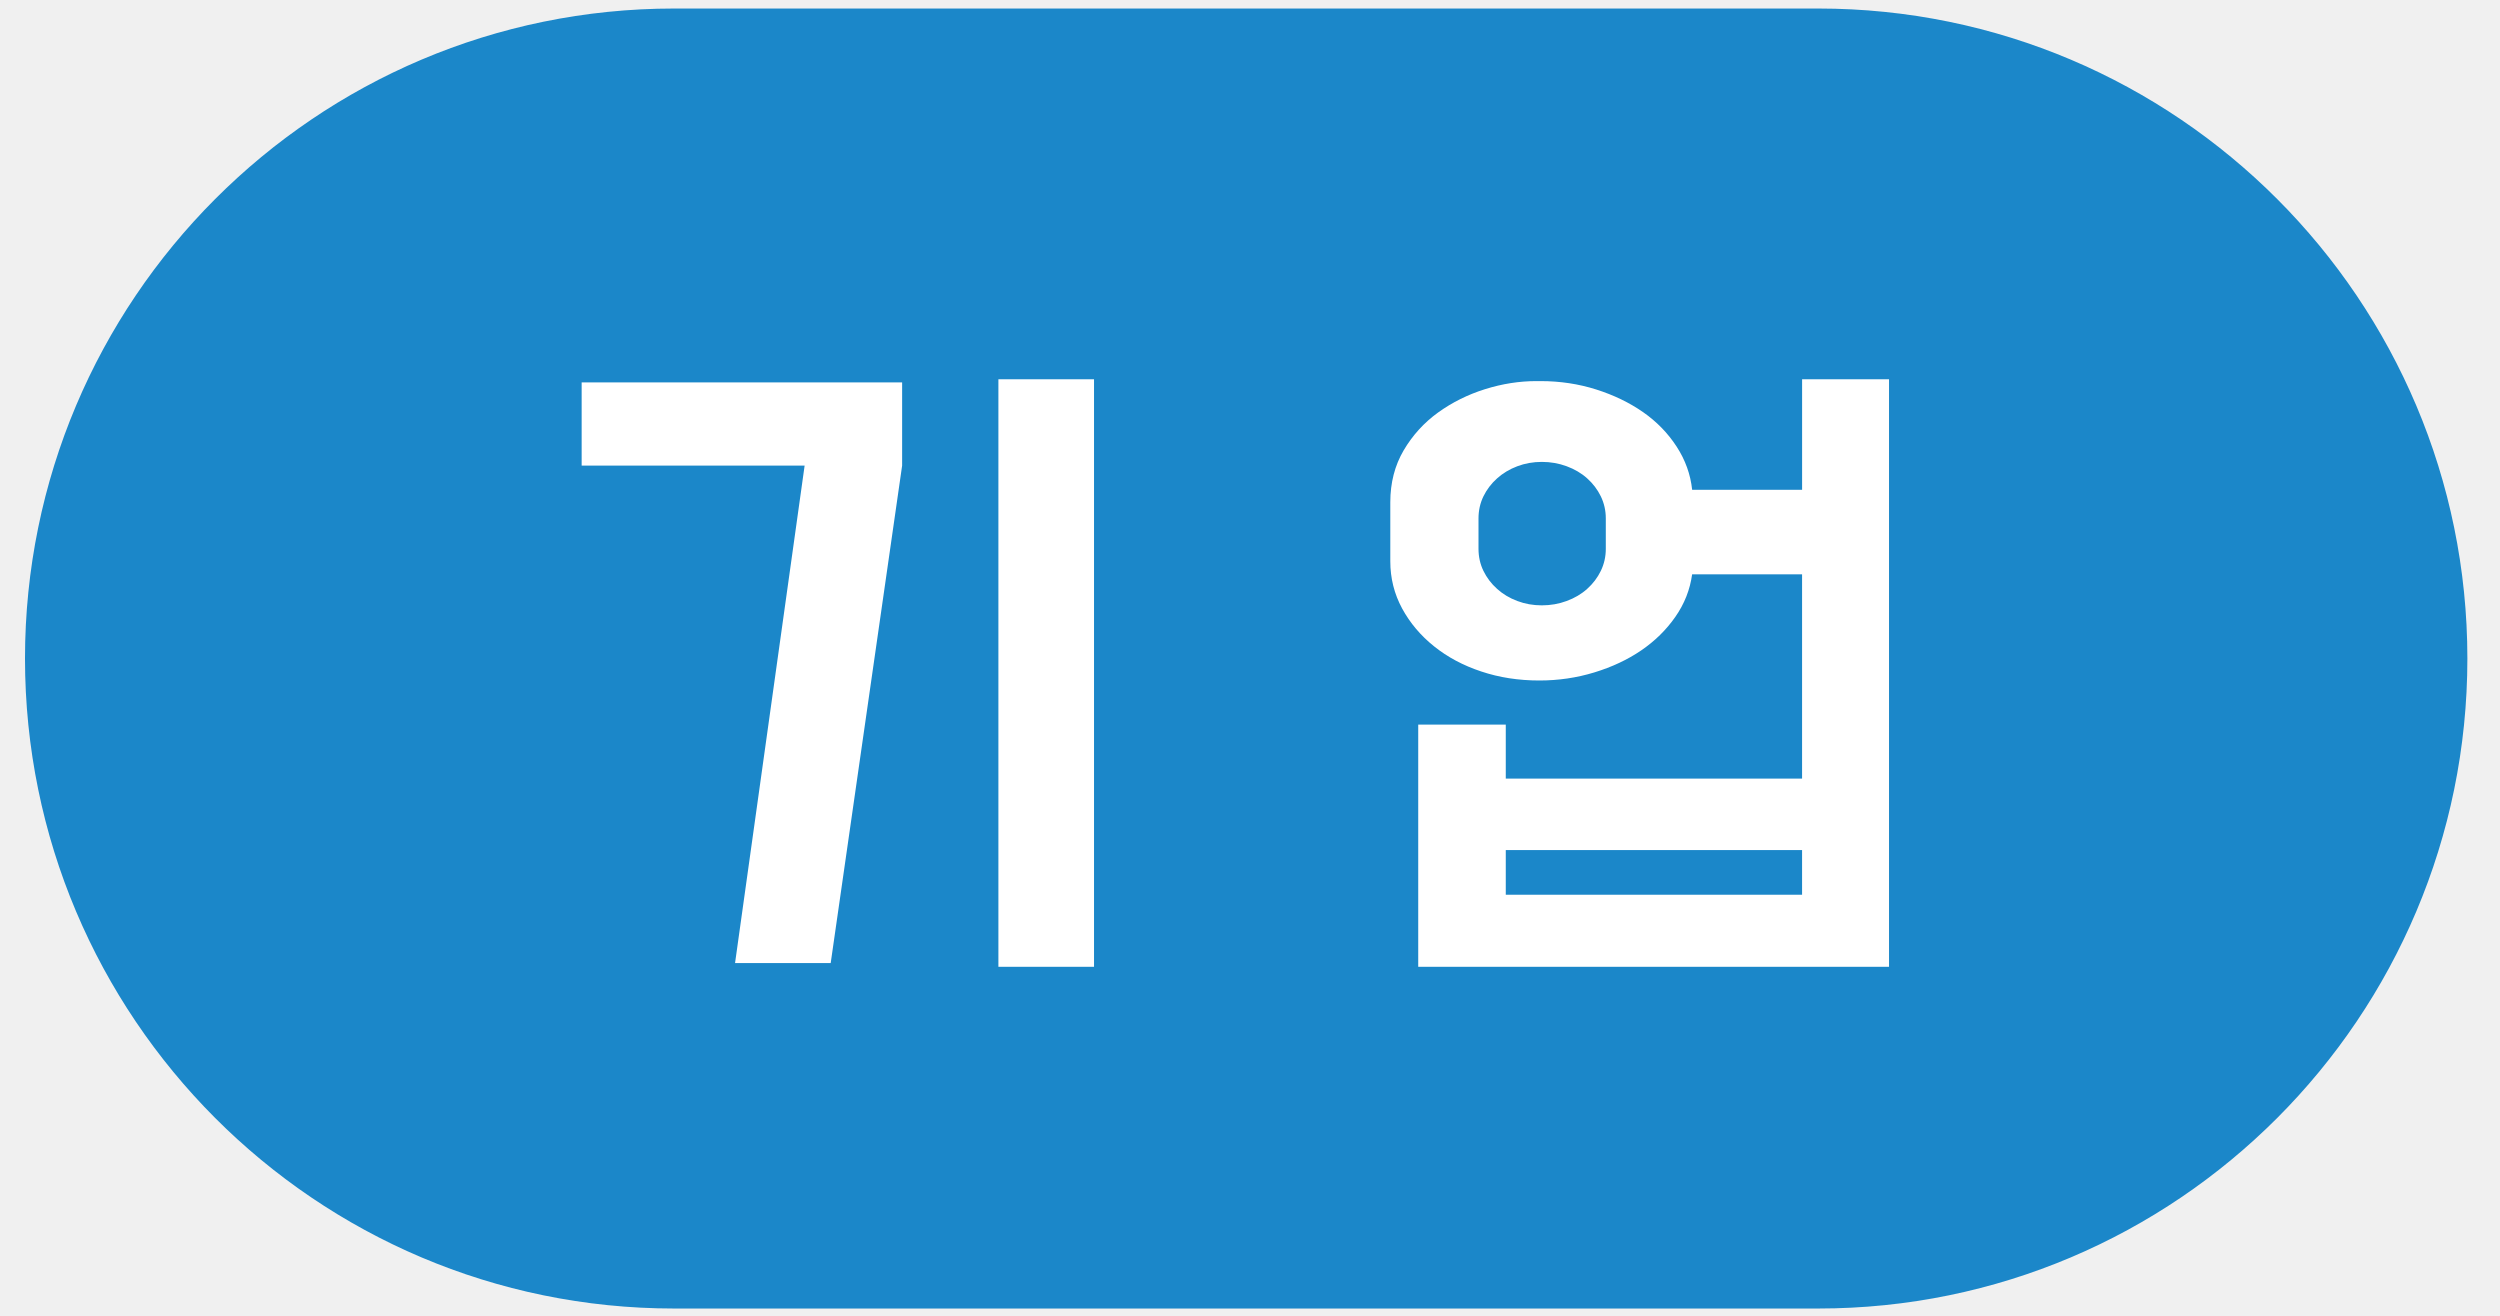
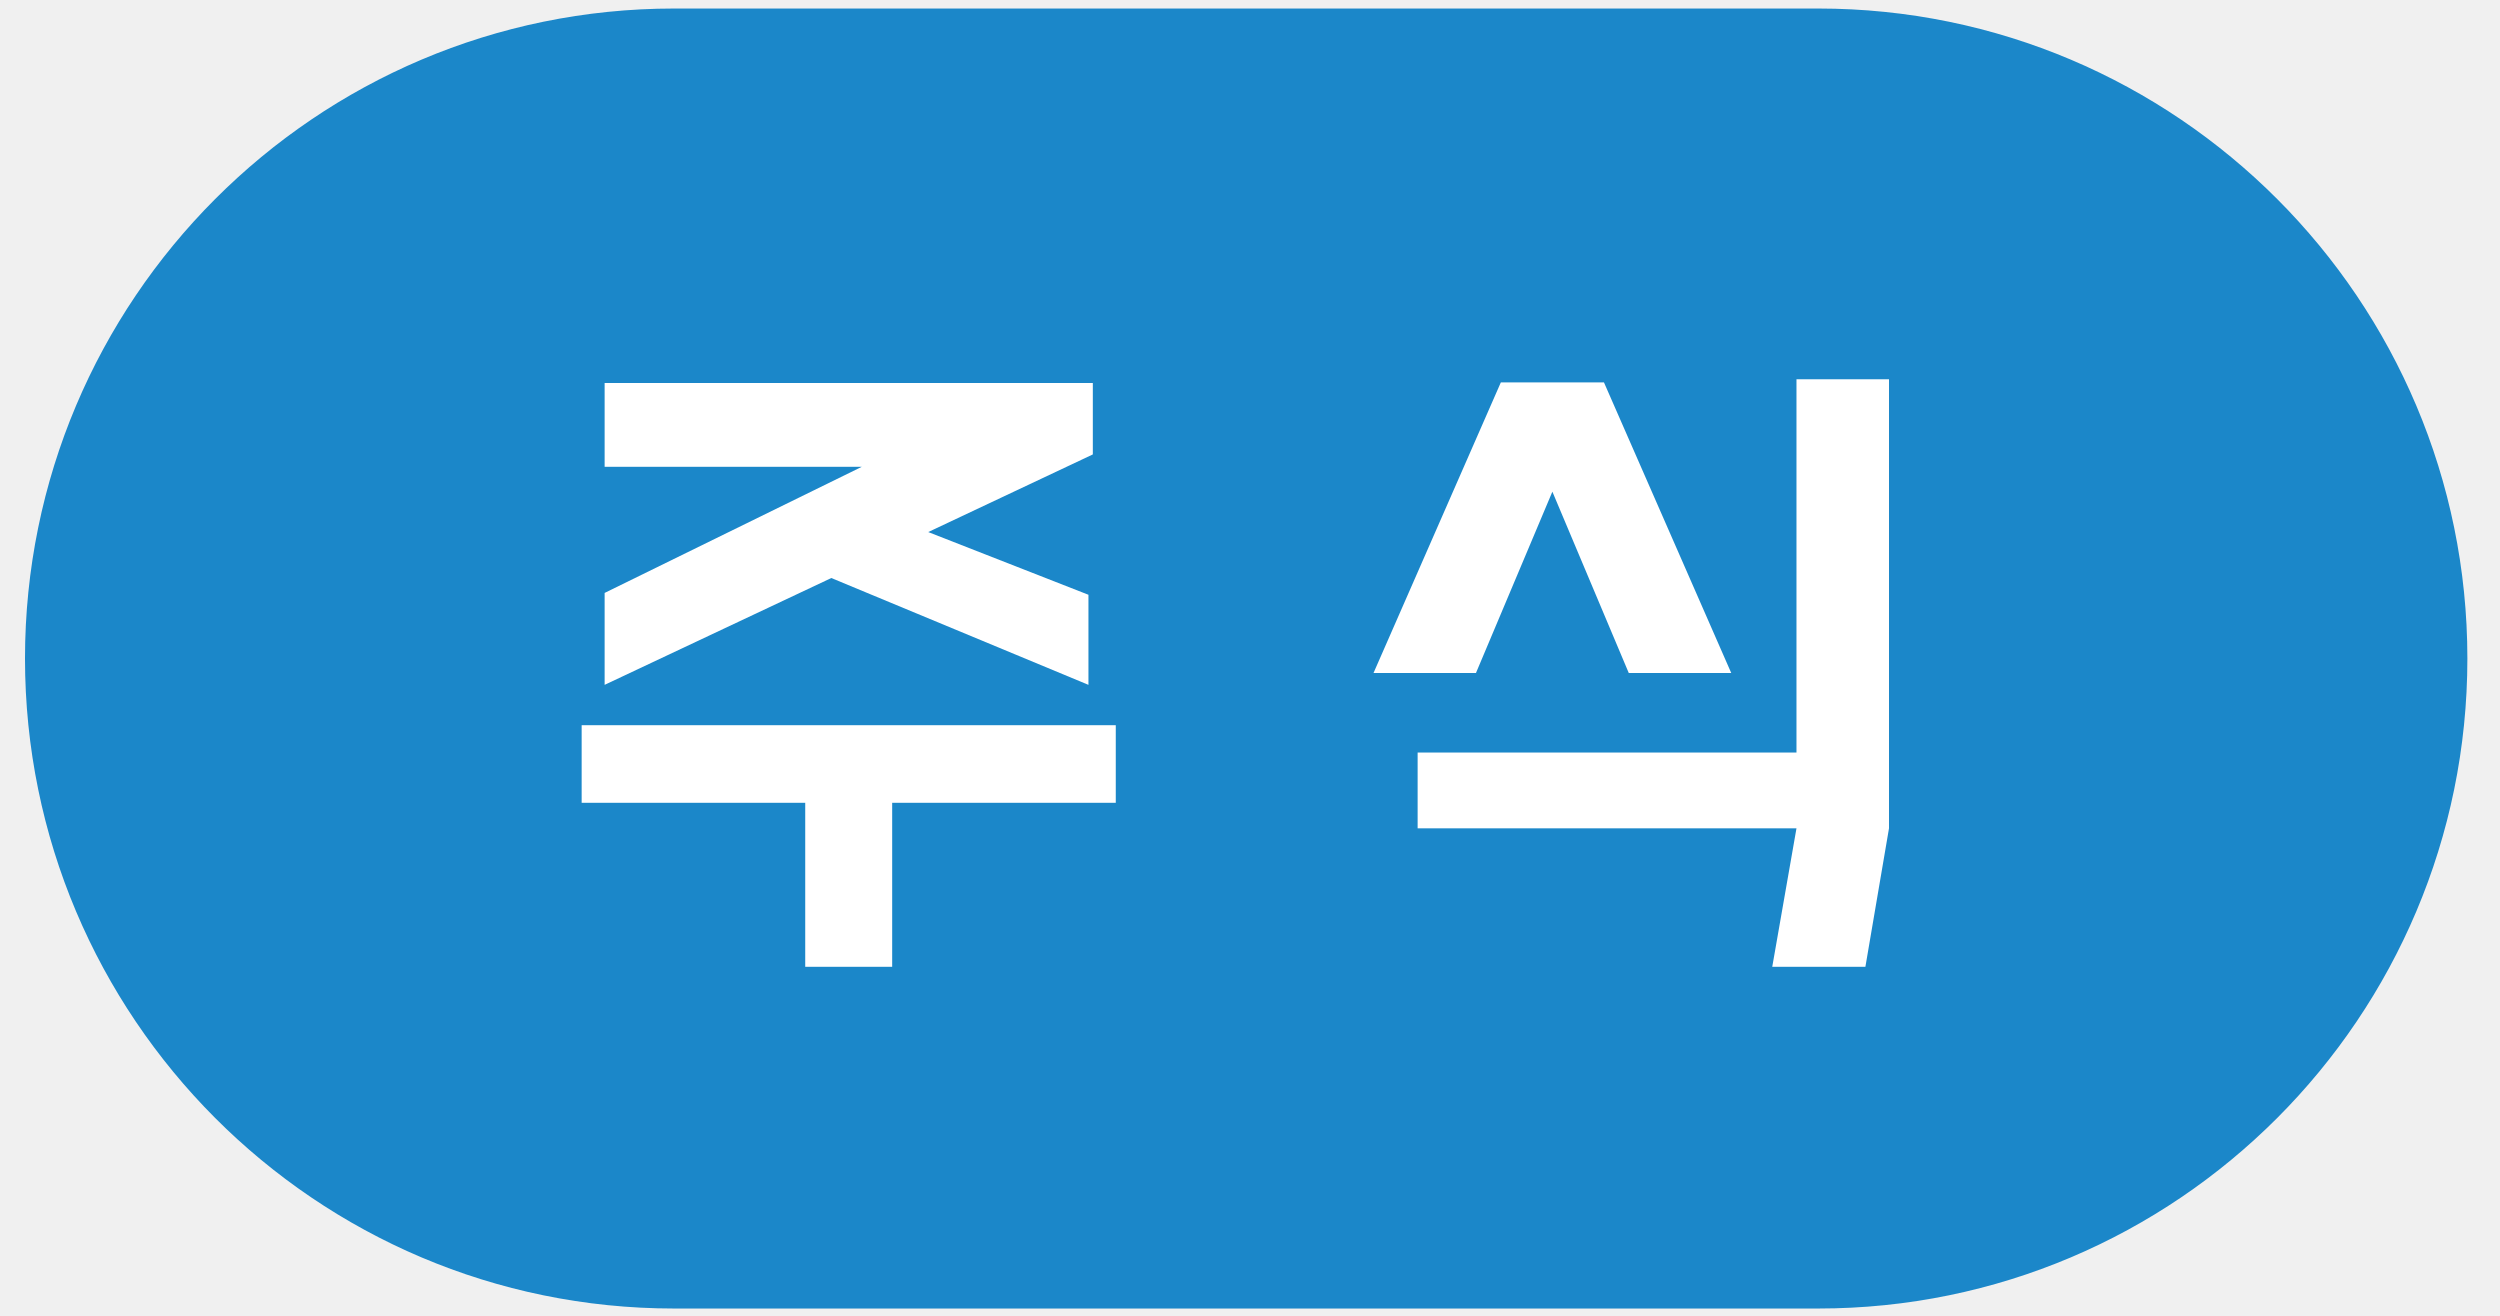
<svg xmlns="http://www.w3.org/2000/svg" version="1.1" x="0px" y="0px" width="100px" height="52.631px" viewBox="0 0 100 52.631" enable-background="new 0 0 100 52.631" xml:space="preserve">
  <g id="Layer_1" display="none">
    <path display="inline" fill="none" stroke="#ECECEC" stroke-width="2" stroke-miterlimit="10" d="M97.695,26.341   c0,13.787-11.178,25-24.964,25H26.964C13.177,51.341,2,40.128,2,26.341l0,0c0-13.788,11.177-25,24.964-25h45.767   C86.518,1.341,97.695,12.554,97.695,26.341L97.695,26.341z" />
    <g display="inline">
      <path fill="#666666" d="M31.216,15.295c0.746,0,1.449,0.141,2.112,0.422c0.662,0.282,1.238,0.67,1.727,1.167    c0.488,0.497,0.874,1.073,1.155,1.727c0.282,0.654,0.422,1.354,0.422,2.099v2.485c0,0.745-0.141,1.449-0.422,2.111    c-0.281,0.663-0.667,1.239-1.155,1.727c-0.489,0.489-1.064,0.875-1.727,1.155c-0.663,0.282-1.366,0.423-2.112,0.423h-1.962    c-0.746,0-1.45-0.141-2.112-0.423c-0.663-0.28-1.238-0.666-1.727-1.155c-0.488-0.488-0.873-1.064-1.155-1.727    c-0.282-0.662-0.422-1.366-0.422-2.111V20.71c0-0.745,0.14-1.445,0.422-2.099c0.282-0.654,0.667-1.229,1.155-1.727    c0.489-0.497,1.064-0.886,1.727-1.167c0.662-0.282,1.366-0.422,2.112-0.422H31.216z M28.408,35.318h11.875V15.17h3.478v23.502    H24.93v-7.651h3.478V35.318z M29.253,18.723c-0.546,0-1.015,0.195-1.404,0.584c-0.39,0.389-0.583,0.857-0.583,1.403v2.485    c0,0.546,0.194,1.015,0.583,1.403c0.389,0.389,0.857,0.584,1.404,0.584h1.962c0.547,0,1.015-0.195,1.404-0.584    c0.389-0.389,0.584-0.857,0.584-1.403V20.71c0-0.546-0.195-1.014-0.584-1.403c-0.389-0.389-0.857-0.584-1.404-0.584H29.253z" />
      <path fill="#666666" d="M63.983,18.624h-8.918v-3.329h12.818v3.329l-2.857,19.899h-3.824L63.983,18.624z M75.561,38.672h-3.826    V15.17h3.826V38.672z" />
    </g>
    <g display="inline">
      <path fill="#666666" d="M33.973,15.295v3.378l-1.068,9.863h-3.627l1.068-9.863h-7.08v-3.378H33.973z M39.439,30.299    c0.612,0,1.188,0.104,1.727,0.312c0.539,0.207,1.007,0.496,1.403,0.869c0.397,0.372,0.712,0.816,0.945,1.329    c0.232,0.514,0.348,1.077,0.348,1.689s-0.116,1.172-0.348,1.677c-0.232,0.505-0.548,0.944-0.945,1.317    c-0.396,0.372-0.865,0.661-1.403,0.869c-0.538,0.207-1.114,0.311-1.727,0.311H29.303c-0.613,0-1.189-0.104-1.727-0.311    c-0.538-0.208-1.006-0.497-1.404-0.869c-0.397-0.373-0.712-0.813-0.944-1.317s-0.348-1.064-0.348-1.677s0.116-1.176,0.348-1.689    c0.232-0.513,0.547-0.957,0.944-1.329c0.398-0.373,0.866-0.662,1.404-0.869s1.114-0.312,1.727-0.312H39.439z M29.303,33.405    c-0.298,0-0.551,0.108-0.758,0.323c-0.208,0.216-0.311,0.473-0.311,0.771c0,0.281,0.103,0.53,0.311,0.745    c0.207,0.215,0.459,0.323,0.758,0.323h10.136c0.298,0,0.555-0.108,0.77-0.323c0.215-0.215,0.323-0.464,0.323-0.745    c0-0.298-0.108-0.555-0.323-0.771c-0.215-0.215-0.472-0.323-0.77-0.323H29.303z M40.135,23.121V20.81h-4.149v-2.981h4.149V15.17    h3.626v13.366h-3.626v-2.41h-4.149v-3.006H40.135z" />
      <path fill="#666666" d="M62.89,26.772l3.951,11.776h-3.478l-2.262-6.708l-2.334,6.708h-3.752l7.055-19.925h-6.632v-3.329h10.309    v3.329L62.89,26.772z M70.989,38.672h-3.204V27.12h-2.833V23.94h2.833v-8.77h3.204V38.672z M76.032,38.672h-3.278V15.17h3.278    V38.672z" />
    </g>
    <g display="inline">
      <path fill="#666666" d="M37.874,25.58l1.267-6.608H24.757v-3.677h18.011v3.677l-1.267,6.608h3.13v3.155H23.266V25.58H37.874z     M43.191,30.424v8.248H24.707v-8.248H43.191z M39.712,33.306H28.185v2.484h11.527V33.306z" />
      <path fill="#666666" d="M56.108,34.473c0-0.578,0.107-1.117,0.322-1.614c0.216-0.497,0.51-0.931,0.883-1.305    c0.372-0.372,0.808-0.666,1.305-0.881c0.495-0.216,1.034-0.34,1.613-0.374V28.86h-5.166v-3.131h21.365v3.131h-5.167v1.439    c0.562,0.034,1.097,0.158,1.601,0.374c0.506,0.215,0.944,0.509,1.317,0.881c0.372,0.374,0.667,0.808,0.882,1.305    s0.322,1.036,0.322,1.614c0,0.613-0.116,1.176-0.347,1.69c-0.232,0.513-0.548,0.956-0.944,1.329    c-0.396,0.372-0.866,0.661-1.403,0.869c-0.539,0.207-1.114,0.311-1.727,0.311H60.529c-0.611,0-1.187-0.104-1.726-0.311    c-0.539-0.208-1.005-0.497-1.404-0.869c-0.396-0.373-0.712-0.816-0.944-1.329C56.224,35.649,56.108,35.086,56.108,34.473z     M60.529,24.288c-0.596,0-1.15-0.104-1.663-0.311c-0.514-0.207-0.96-0.501-1.342-0.882c-0.381-0.381-0.679-0.853-0.894-1.416    c-0.217-0.563-0.324-1.193-0.324-1.888c0-0.679,0.107-1.295,0.324-1.851c0.215-0.555,0.513-1.027,0.894-1.416    c0.382-0.389,0.828-0.691,1.342-0.907c0.513-0.215,1.067-0.323,1.663-0.323h10.436c0.562,0,1.101,0.096,1.613,0.286    c0.515,0.191,0.962,0.476,1.344,0.857c0.379,0.381,0.686,0.853,0.918,1.417c0.232,0.563,0.349,1.209,0.349,1.938    c0,0.695-0.109,1.321-0.324,1.875c-0.215,0.555-0.513,1.027-0.895,1.417c-0.381,0.389-0.828,0.687-1.341,0.894    s-1.067,0.311-1.664,0.311H60.529z M59.462,34.473c0,0.299,0.104,0.563,0.311,0.796c0.208,0.231,0.459,0.348,0.757,0.348h10.436    c0.299,0,0.55-0.116,0.758-0.348c0.206-0.232,0.31-0.497,0.31-0.796c0-0.298-0.104-0.562-0.31-0.794    c-0.208-0.232-0.459-0.349-0.758-0.349H60.529c-0.298,0-0.549,0.116-0.757,0.349C59.566,33.912,59.462,34.175,59.462,34.473z     M70.841,20.934c0.313,0,0.558-0.116,0.732-0.348c0.174-0.231,0.26-0.497,0.26-0.795c0-0.314-0.095-0.584-0.285-0.807    c-0.189-0.224-0.427-0.335-0.707-0.335H60.63c-0.331,0-0.58,0.12-0.745,0.36c-0.166,0.241-0.249,0.501-0.249,0.783    c0,0.282,0.083,0.542,0.249,0.783c0.165,0.24,0.414,0.36,0.745,0.36H70.841z M63.81,30.276h3.875V28.86H63.81V30.276z" />
    </g>
    <g display="inline">
      <path fill="#666666" d="M44.631,29.008v3.105h-8.944v6.559h-3.478v-6.559h-8.943v-3.105H44.631z M34.47,18.673H24.185V15.32    h19.528v2.857l-6.584,3.105l6.409,2.509v3.603l-10.285-4.273l-9.068,4.273v-3.677L34.47,18.673z" />
      <path fill="#666666" d="M64.158,15.295l5.092,11.626h-4.099l-3.056-7.254l-3.057,7.254H54.94l5.094-11.626H64.158z M74.616,38.672    h-3.726l0.969-5.54H56.705v-3.031h15.154V15.17h3.701v17.962L74.616,38.672z" />
    </g>
    <g display="inline">
      <path fill="#666666" d="M32.185,18.624h-8.919v-3.329h12.819v3.329l-2.857,19.899h-3.826L32.185,18.624z M43.761,38.672h-3.825    V15.17h3.825V38.672z" />
      <path fill="#666666" d="M75.561,15.17v23.502H56.729v-9.688h3.502v2.16h11.852v-8.172h-4.398c-0.083,0.612-0.307,1.18-0.671,1.702    c-0.363,0.522-0.819,0.968-1.365,1.342c-0.548,0.373-1.173,0.666-1.877,0.881c-0.703,0.215-1.437,0.323-2.197,0.323    c-0.828,0-1.603-0.119-2.323-0.36c-0.722-0.239-1.351-0.575-1.888-1.006c-0.539-0.431-0.965-0.936-1.28-1.516    c-0.313-0.579-0.472-1.208-0.472-1.888v-2.36c0-0.779,0.179-1.47,0.534-2.075c0.356-0.604,0.815-1.109,1.379-1.516    c0.563-0.405,1.188-0.716,1.875-0.932c0.688-0.215,1.371-0.323,2.05-0.323h0.174c0.778,0,1.52,0.112,2.224,0.335    c0.703,0.224,1.329,0.526,1.876,0.907c0.546,0.381,0.993,0.841,1.342,1.379s0.555,1.114,0.62,1.727h4.398V15.17H75.561z     M64.232,20.736c0-0.314-0.067-0.609-0.199-0.882c-0.133-0.273-0.315-0.513-0.547-0.72c-0.23-0.207-0.505-0.368-0.82-0.484    c-0.313-0.116-0.645-0.174-0.993-0.174c-0.348,0-0.676,0.059-0.98,0.174c-0.307,0.116-0.577,0.277-0.808,0.484    c-0.232,0.207-0.414,0.447-0.548,0.72c-0.132,0.273-0.197,0.568-0.197,0.882v1.217c0,0.315,0.065,0.609,0.197,0.882    c0.134,0.273,0.315,0.514,0.548,0.721c0.23,0.208,0.501,0.369,0.808,0.484c0.305,0.116,0.633,0.174,0.98,0.174    c0.349,0,0.68-0.058,0.993-0.174c0.315-0.116,0.59-0.277,0.82-0.484c0.231-0.207,0.414-0.447,0.547-0.721    c0.132-0.273,0.199-0.567,0.199-0.882V20.736z M72.083,34.002H60.231v1.788h11.852V34.002z" />
    </g>
  </g>
  <g id="Layer_1_copy">
    <path fill="#1B87C9" stroke="#1B87C9" stroke-width="2" stroke-miterlimit="10" d="M97.695,26.341c0,13.787-11.178,25-24.964,25   H26.964C13.177,51.341,2,40.128,2,26.341l0,0c0-13.788,11.177-25,24.964-25h45.767C86.518,1.341,97.695,12.554,97.695,26.341   L97.695,26.341z" />
    <g display="none">
      <path display="inline" fill="#FFFFFF" d="M31.216,15.295c0.746,0,1.449,0.141,2.112,0.422c0.662,0.282,1.238,0.67,1.727,1.167    c0.488,0.497,0.874,1.073,1.155,1.727c0.282,0.654,0.422,1.354,0.422,2.099v2.485c0,0.745-0.141,1.449-0.422,2.111    c-0.281,0.663-0.667,1.239-1.155,1.727c-0.489,0.489-1.064,0.875-1.727,1.155c-0.663,0.282-1.366,0.423-2.112,0.423h-1.962    c-0.746,0-1.45-0.141-2.112-0.423c-0.663-0.28-1.238-0.666-1.727-1.155c-0.488-0.488-0.873-1.064-1.155-1.727    c-0.282-0.662-0.422-1.366-0.422-2.111V20.71c0-0.745,0.14-1.445,0.422-2.099c0.282-0.654,0.667-1.229,1.155-1.727    c0.489-0.497,1.064-0.886,1.727-1.167c0.662-0.282,1.366-0.422,2.112-0.422H31.216z M28.408,35.318h11.875V15.17h3.478v23.502    H24.93v-7.651h3.478V35.318z M29.253,18.723c-0.546,0-1.015,0.195-1.404,0.584c-0.39,0.389-0.583,0.857-0.583,1.403v2.485    c0,0.546,0.194,1.015,0.583,1.403c0.389,0.389,0.857,0.584,1.404,0.584h1.962c0.547,0,1.015-0.195,1.404-0.584    c0.389-0.389,0.584-0.857,0.584-1.403V20.71c0-0.546-0.195-1.014-0.584-1.403c-0.389-0.389-0.857-0.584-1.404-0.584H29.253z" />
      <path display="inline" fill="#FFFFFF" d="M63.983,18.624h-8.918v-3.329h12.818v3.329l-2.857,19.899h-3.824L63.983,18.624z     M75.561,38.672h-3.826V15.17h3.826V38.672z" />
    </g>
    <g display="none">
      <path display="inline" fill="#FFFFFF" d="M33.973,15.295v3.378l-1.068,9.863h-3.627l1.068-9.863h-7.08v-3.378H33.973z     M39.439,30.299c0.612,0,1.188,0.104,1.727,0.312c0.539,0.207,1.007,0.496,1.403,0.869c0.397,0.372,0.712,0.816,0.945,1.329    c0.232,0.514,0.348,1.077,0.348,1.689s-0.116,1.172-0.348,1.677c-0.232,0.505-0.548,0.944-0.945,1.317    c-0.396,0.372-0.865,0.661-1.403,0.869c-0.538,0.207-1.114,0.311-1.727,0.311H29.303c-0.613,0-1.189-0.104-1.727-0.311    c-0.538-0.208-1.006-0.497-1.404-0.869c-0.397-0.373-0.712-0.813-0.944-1.317s-0.348-1.064-0.348-1.677s0.116-1.176,0.348-1.689    c0.232-0.513,0.547-0.957,0.944-1.329c0.398-0.373,0.866-0.662,1.404-0.869s1.114-0.312,1.727-0.312H39.439z M29.303,33.405    c-0.298,0-0.551,0.108-0.758,0.323c-0.208,0.216-0.311,0.473-0.311,0.771c0,0.281,0.103,0.53,0.311,0.745    c0.207,0.215,0.459,0.323,0.758,0.323h10.136c0.298,0,0.555-0.108,0.77-0.323c0.215-0.215,0.323-0.464,0.323-0.745    c0-0.298-0.108-0.555-0.323-0.771c-0.215-0.215-0.472-0.323-0.77-0.323H29.303z M40.135,23.121V20.81h-4.149v-2.981h4.149V15.17    h3.626v13.366h-3.626v-2.41h-4.149v-3.006H40.135z" />
      <path display="inline" fill="#FFFFFF" d="M62.89,26.772l3.951,11.776h-3.478l-2.262-6.708l-2.334,6.708h-3.752l7.055-19.925    h-6.632v-3.329h10.309v3.329L62.89,26.772z M70.989,38.672h-3.204V27.12h-2.833V23.94h2.833v-8.77h3.204V38.672z M76.032,38.672    h-3.278V15.17h3.278V38.672z" />
    </g>
    <g display="none">
      <path display="inline" fill="#FFFFFF" d="M37.874,25.58l1.267-6.608H24.757v-3.677h18.011v3.677l-1.267,6.608h3.13v3.155H23.266    V25.58H37.874z M43.191,30.424v8.248H24.707v-8.248H43.191z M39.712,33.306H28.185v2.484h11.527V33.306z" />
      <path display="inline" fill="#FFFFFF" d="M56.108,34.473c0-0.578,0.107-1.117,0.322-1.614c0.216-0.497,0.51-0.931,0.883-1.305    c0.372-0.372,0.808-0.666,1.305-0.881c0.495-0.216,1.034-0.34,1.613-0.374V28.86h-5.166v-3.131h21.365v3.131h-5.167v1.439    c0.562,0.034,1.097,0.158,1.601,0.374c0.506,0.215,0.944,0.509,1.317,0.881c0.372,0.374,0.667,0.808,0.882,1.305    s0.322,1.036,0.322,1.614c0,0.613-0.116,1.176-0.347,1.69c-0.232,0.513-0.548,0.956-0.944,1.329    c-0.396,0.372-0.866,0.661-1.403,0.869c-0.539,0.207-1.114,0.311-1.727,0.311H60.529c-0.611,0-1.187-0.104-1.726-0.311    c-0.539-0.208-1.005-0.497-1.404-0.869c-0.396-0.373-0.712-0.816-0.944-1.329C56.224,35.649,56.108,35.086,56.108,34.473z     M60.529,24.288c-0.596,0-1.15-0.104-1.663-0.311c-0.514-0.207-0.96-0.501-1.342-0.882c-0.381-0.381-0.679-0.853-0.894-1.416    c-0.217-0.563-0.324-1.193-0.324-1.888c0-0.679,0.107-1.295,0.324-1.851c0.215-0.555,0.513-1.027,0.894-1.416    c0.382-0.389,0.828-0.691,1.342-0.907c0.513-0.215,1.067-0.323,1.663-0.323h10.436c0.562,0,1.101,0.096,1.613,0.286    c0.515,0.191,0.962,0.476,1.344,0.857c0.379,0.381,0.686,0.853,0.918,1.417c0.232,0.563,0.349,1.209,0.349,1.938    c0,0.695-0.109,1.321-0.324,1.875c-0.215,0.555-0.513,1.027-0.895,1.417c-0.381,0.389-0.828,0.687-1.341,0.894    s-1.067,0.311-1.664,0.311H60.529z M59.462,34.473c0,0.299,0.104,0.563,0.311,0.796c0.208,0.231,0.459,0.348,0.757,0.348h10.436    c0.299,0,0.55-0.116,0.758-0.348c0.206-0.232,0.31-0.497,0.31-0.796c0-0.298-0.104-0.562-0.31-0.794    c-0.208-0.232-0.459-0.349-0.758-0.349H60.529c-0.298,0-0.549,0.116-0.757,0.349C59.566,33.912,59.462,34.175,59.462,34.473z     M70.841,20.934c0.313,0,0.558-0.116,0.732-0.348c0.174-0.231,0.26-0.497,0.26-0.795c0-0.314-0.095-0.584-0.285-0.807    c-0.189-0.224-0.427-0.335-0.707-0.335H60.63c-0.331,0-0.58,0.12-0.745,0.36c-0.166,0.241-0.249,0.501-0.249,0.783    c0,0.282,0.083,0.542,0.249,0.783c0.165,0.24,0.414,0.36,0.745,0.36H70.841z M63.81,30.276h3.875V28.86H63.81V30.276z" />
    </g>
+     <g>
+       <path fill="#FFFFFF" d="M44.631,29.008v3.105h-8.944v6.559h-3.478v-6.559h-8.943v-3.105H44.631z M34.47,18.673H24.185V15.32    h19.528v2.857l-6.584,3.105l6.409,2.509v3.603l-10.285-4.273l-9.068,4.273v-3.677L34.47,18.673z" />
+       <path fill="#FFFFFF" d="M64.158,15.295l5.092,11.626h-4.099l-3.056-7.254l-3.057,7.254H54.94l5.094-11.626H64.158z M74.616,38.672    h-3.726l0.969-5.54H56.705v-3.031h15.154V15.17h3.701v17.962L74.616,38.672z" />
+     </g>
    <g display="none">
-       <path display="inline" fill="#FFFFFF" d="M44.631,29.008v3.105h-8.944v6.559h-3.478v-6.559h-8.943v-3.105H44.631z M34.47,18.673    H24.185V15.32h19.528v2.857l-6.584,3.105l6.409,2.509v3.603l-10.285-4.273l-9.068,4.273v-3.677L34.47,18.673z" />
-       <path display="inline" fill="#FFFFFF" d="M64.158,15.295l5.092,11.626h-4.099l-3.056-7.254l-3.057,7.254H54.94l5.094-11.626    H64.158z M74.616,38.672h-3.726l0.969-5.54H56.705v-3.031h15.154V15.17h3.701v17.962L74.616,38.672z" />
-     </g>
-     <g>
-       <path fill="#FFFFFF" d="M32.185,18.624h-8.919v-3.329h12.819v3.329l-2.857,19.899h-3.826L32.185,18.624z M43.761,38.672h-3.825    V15.17h3.825V38.672z" />
-       <path fill="#FFFFFF" d="M75.561,15.17v23.502H56.729v-9.688h3.502v2.16h11.852v-8.172h-4.398c-0.083,0.612-0.307,1.18-0.671,1.702    c-0.363,0.522-0.819,0.968-1.365,1.342c-0.548,0.373-1.173,0.666-1.877,0.881c-0.703,0.215-1.437,0.323-2.197,0.323    c-0.828,0-1.603-0.119-2.323-0.36c-0.722-0.239-1.351-0.575-1.888-1.006c-0.539-0.431-0.965-0.936-1.28-1.516    c-0.313-0.579-0.472-1.208-0.472-1.888v-2.36c0-0.779,0.179-1.47,0.534-2.075c0.356-0.604,0.815-1.109,1.379-1.516    c0.563-0.405,1.188-0.716,1.875-0.932c0.688-0.215,1.371-0.323,2.05-0.323h0.174c0.778,0,1.52,0.112,2.224,0.335    c0.703,0.224,1.329,0.526,1.876,0.907c0.546,0.381,0.993,0.841,1.342,1.379s0.555,1.114,0.62,1.727h4.398V15.17H75.561z     M64.232,20.736c0-0.314-0.067-0.609-0.199-0.882c-0.133-0.273-0.315-0.513-0.547-0.72c-0.23-0.207-0.505-0.368-0.82-0.484    c-0.313-0.116-0.645-0.174-0.993-0.174c-0.348,0-0.676,0.059-0.98,0.174c-0.307,0.116-0.577,0.277-0.808,0.484    c-0.232,0.207-0.414,0.447-0.548,0.72c-0.132,0.273-0.197,0.568-0.197,0.882v1.217c0,0.315,0.065,0.609,0.197,0.882    c0.134,0.273,0.315,0.514,0.548,0.721c0.23,0.208,0.501,0.369,0.808,0.484c0.305,0.116,0.633,0.174,0.98,0.174    c0.349,0,0.68-0.058,0.993-0.174c0.315-0.116,0.59-0.277,0.82-0.484c0.231-0.207,0.414-0.447,0.547-0.721    c0.132-0.273,0.199-0.567,0.199-0.882V20.736z M72.083,34.002H60.231v1.788h11.852V34.002z" />
+       <path display="inline" fill="#FFFFFF" d="M32.185,18.624h-8.919v-3.329h12.819v3.329l-2.857,19.899h-3.826L32.185,18.624z     M43.761,38.672h-3.825V15.17h3.825V38.672z" />
+       <path display="inline" fill="#FFFFFF" d="M75.561,15.17v23.502H56.729v-9.688h3.502v2.16h11.852v-8.172h-4.398    c-0.083,0.612-0.307,1.18-0.671,1.702c-0.363,0.522-0.819,0.968-1.365,1.342c-0.548,0.373-1.173,0.666-1.877,0.881    c-0.703,0.215-1.437,0.323-2.197,0.323c-0.828,0-1.603-0.119-2.323-0.36c-0.722-0.239-1.351-0.575-1.888-1.006    c-0.539-0.431-0.965-0.936-1.28-1.516c-0.313-0.579-0.472-1.208-0.472-1.888v-2.36c0-0.779,0.179-1.47,0.534-2.075    c0.356-0.604,0.815-1.109,1.379-1.516c0.563-0.405,1.188-0.716,1.875-0.932c0.688-0.215,1.371-0.323,2.05-0.323h0.174    c0.778,0,1.52,0.112,2.224,0.335c0.703,0.224,1.329,0.526,1.876,0.907c0.546,0.381,0.993,0.841,1.342,1.379    s0.555,1.114,0.62,1.727h4.398V15.17H75.561z M64.232,20.736c0-0.314-0.067-0.609-0.199-0.882    c-0.133-0.273-0.315-0.513-0.547-0.72c-0.23-0.207-0.505-0.368-0.82-0.484c-0.313-0.116-0.645-0.174-0.993-0.174    c-0.348,0-0.676,0.059-0.98,0.174c-0.307,0.116-0.577,0.277-0.808,0.484c-0.232,0.207-0.414,0.447-0.548,0.72    c-0.132,0.273-0.197,0.568-0.197,0.882v1.217c0,0.315,0.065,0.609,0.197,0.882c0.134,0.273,0.315,0.514,0.548,0.721    c0.23,0.208,0.501,0.369,0.808,0.484c0.305,0.116,0.633,0.174,0.98,0.174c0.349,0,0.68-0.058,0.993-0.174    c0.315-0.116,0.59-0.277,0.82-0.484c0.231-0.207,0.414-0.447,0.547-0.721c0.132-0.273,0.199-0.567,0.199-0.882V20.736z     M72.083,34.002H60.231v1.788h11.852V34.002z" />
    </g>
  </g>
</svg>
